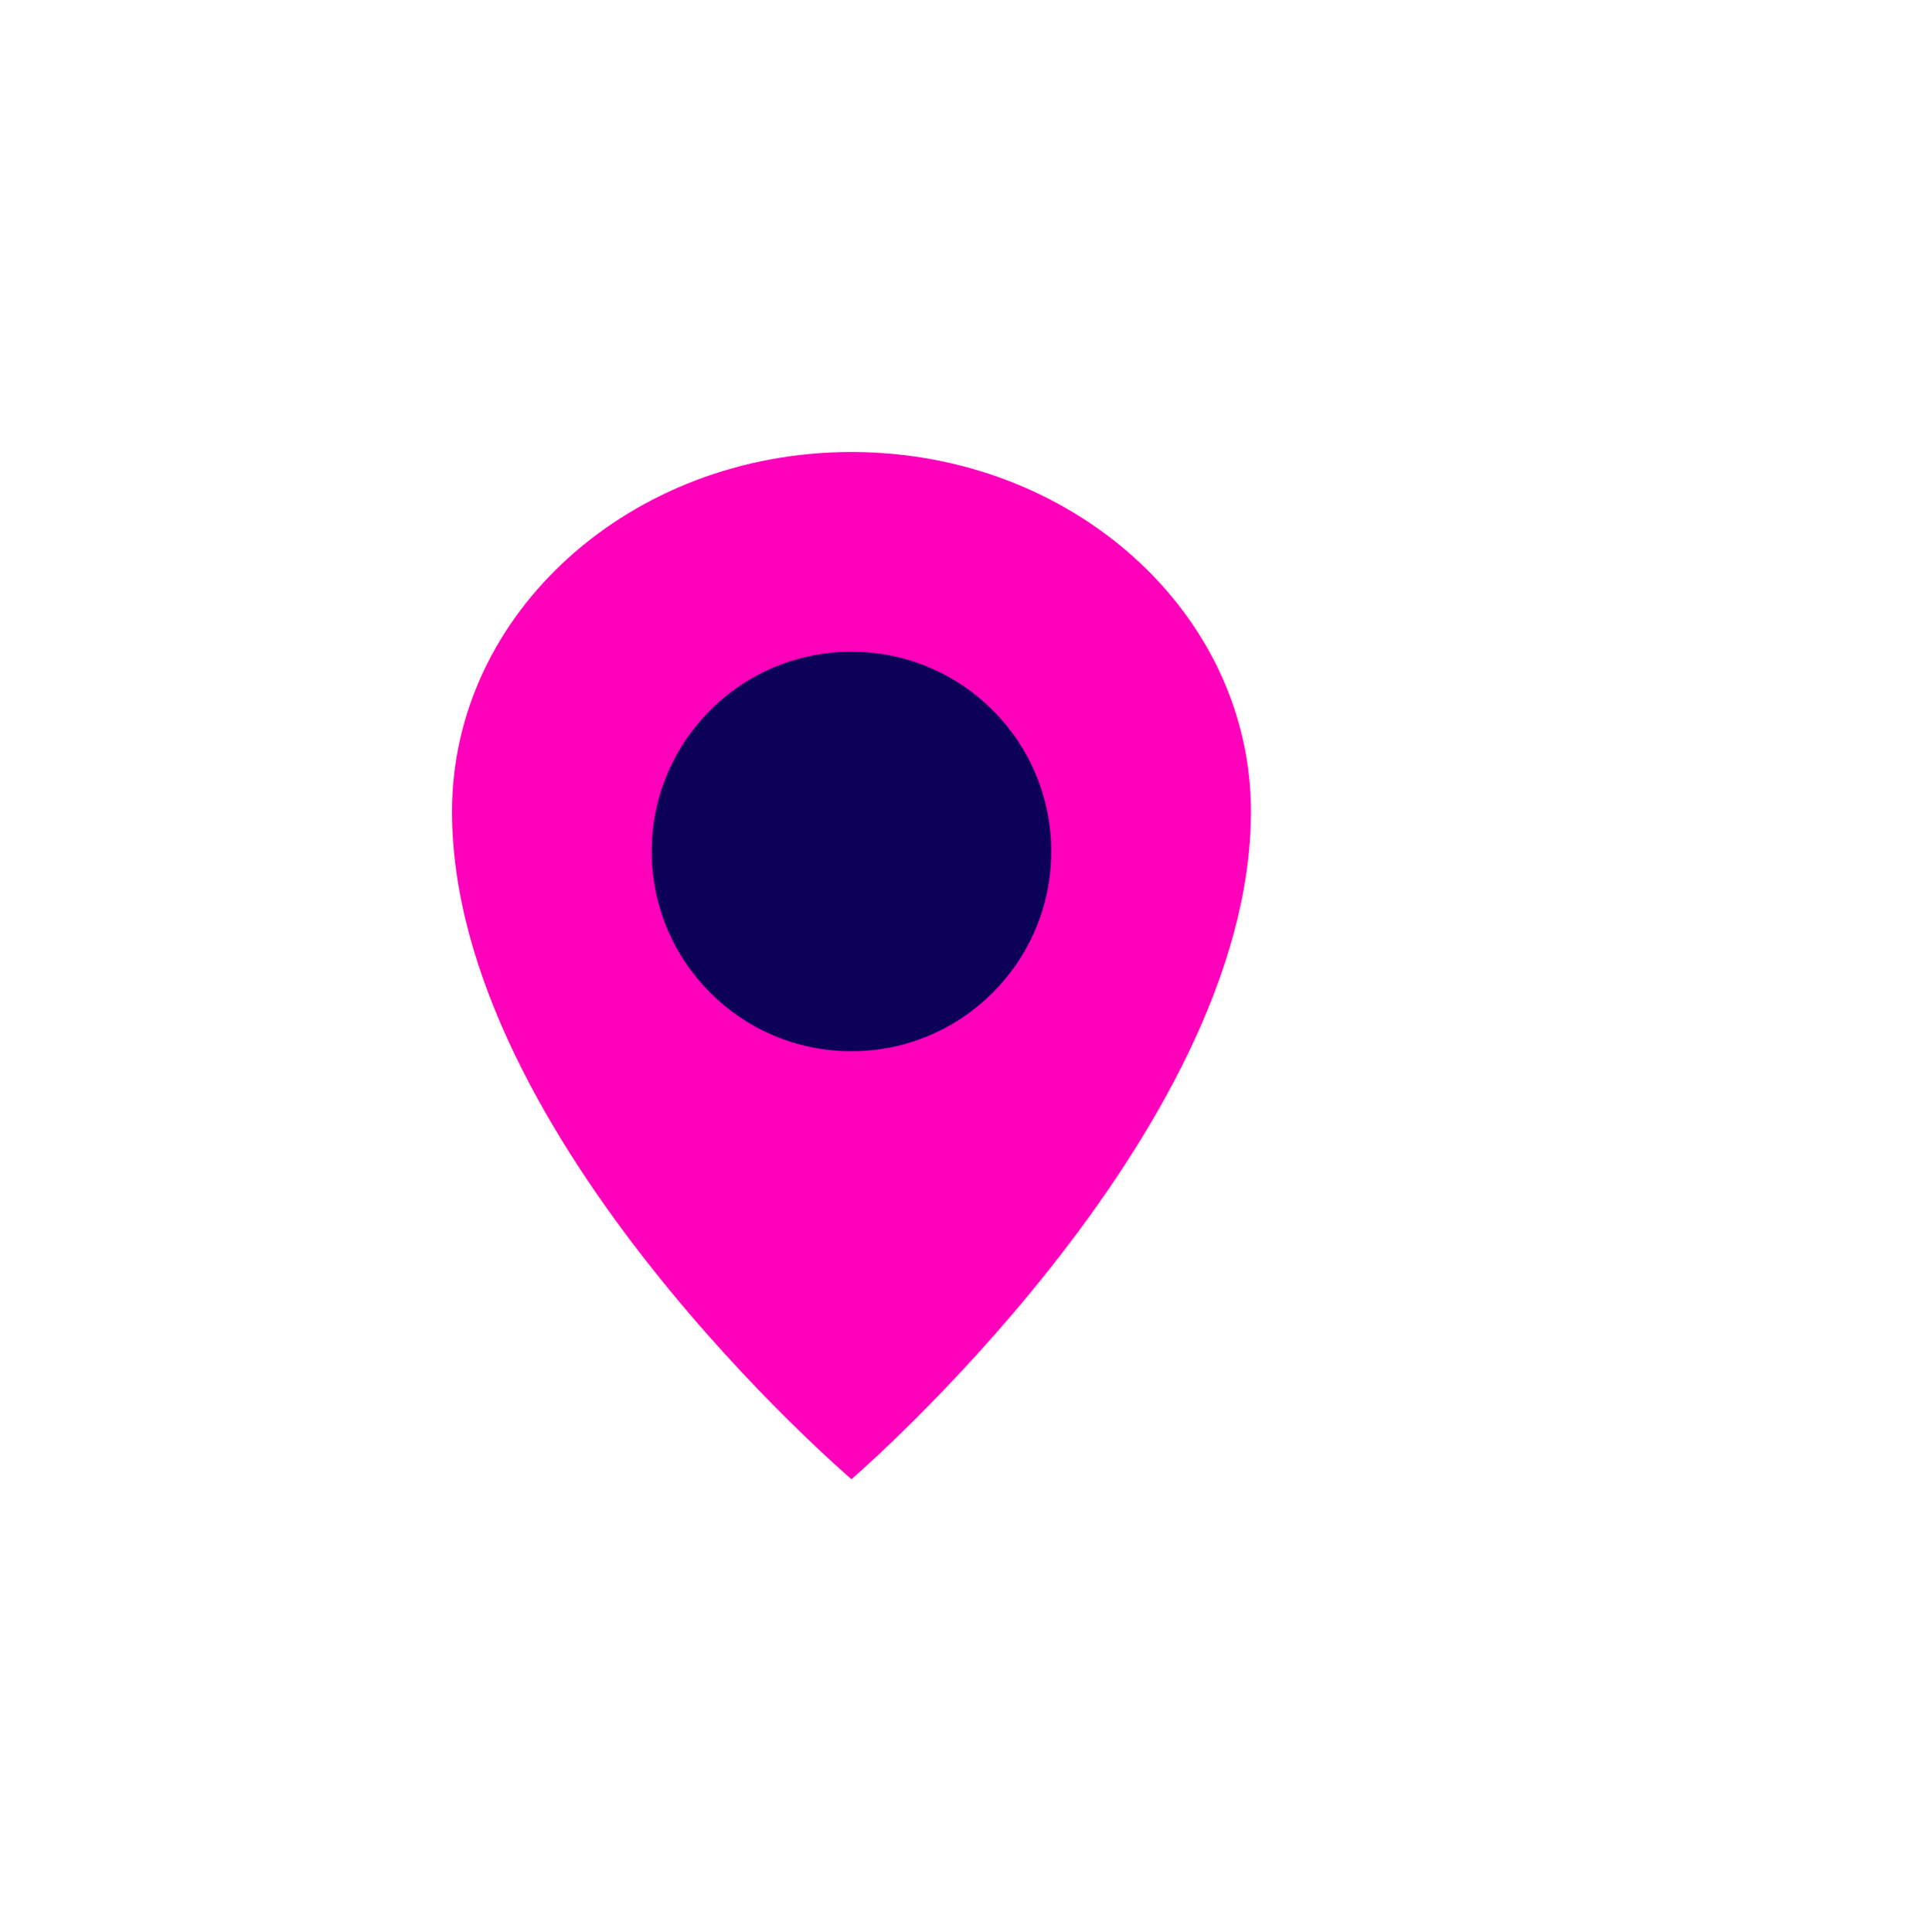
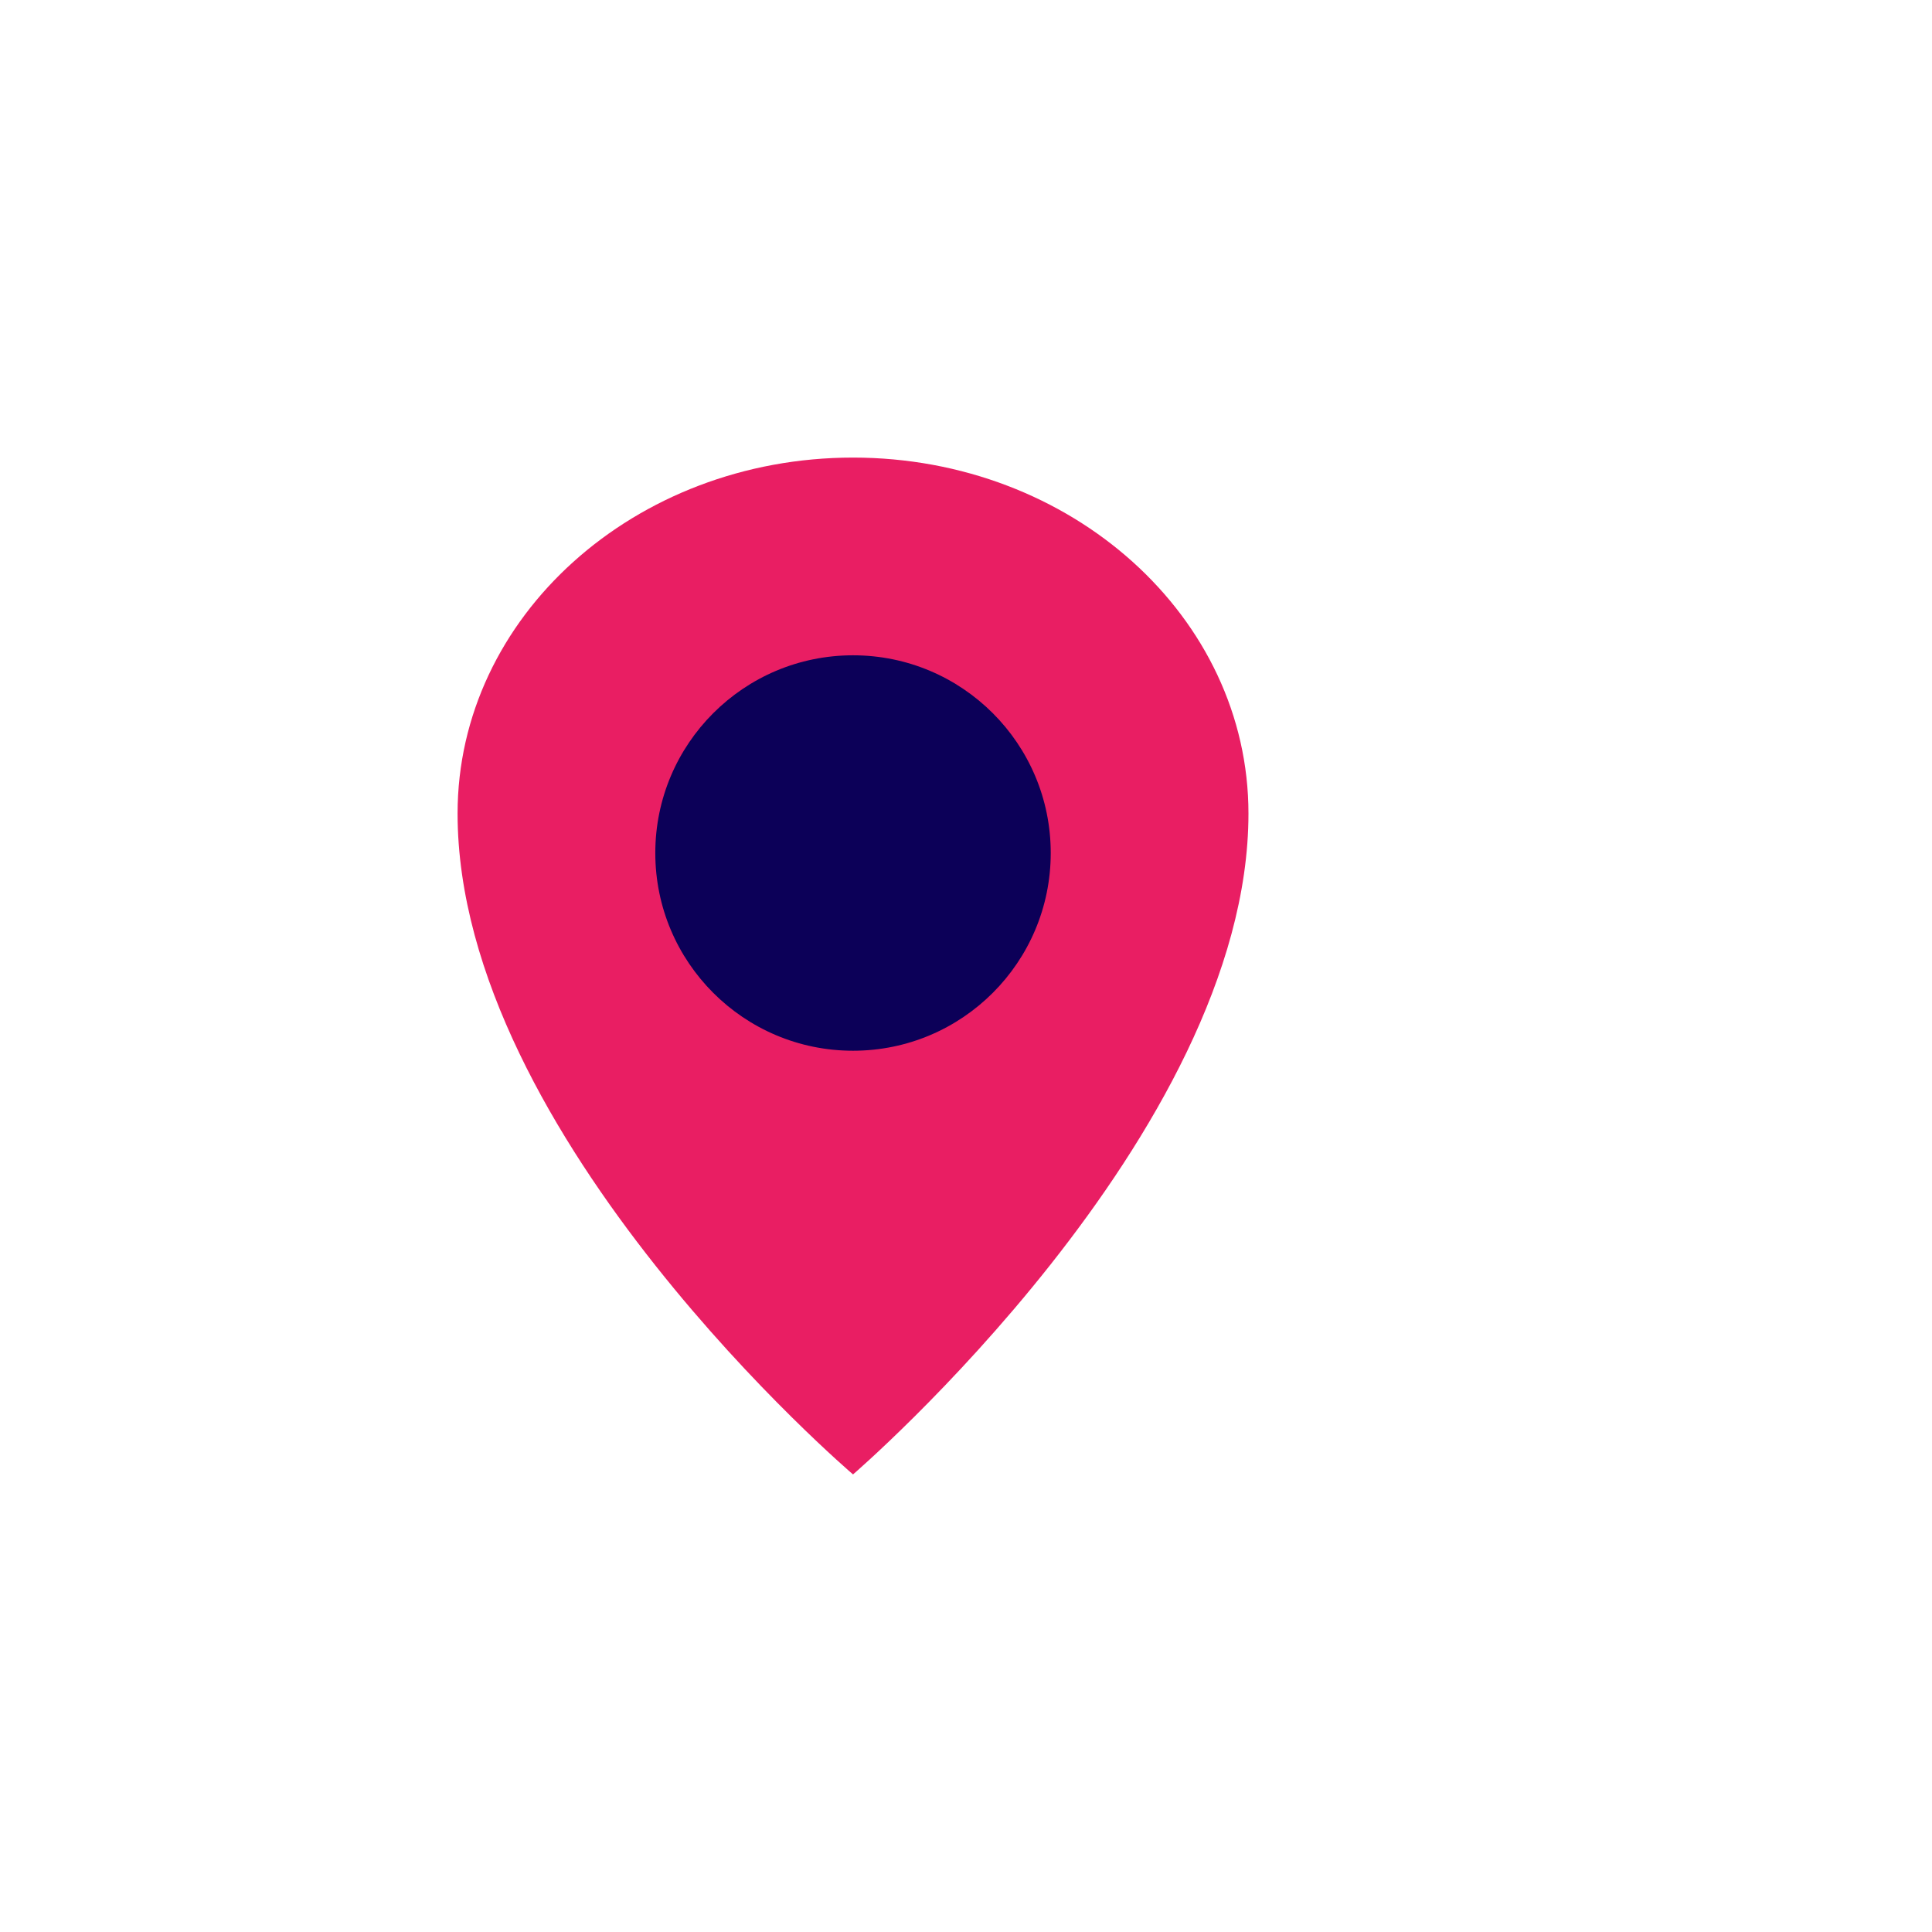
- <svg xmlns="http://www.w3.org/2000/svg" width="145px" height="145px" viewBox="-15.84 -15.84 67.68 67.68" version="1.1" fill="#4c00ff" stroke="#4c00ff">
+ <svg xmlns="http://www.w3.org/2000/svg" width="800px" height="800px" viewBox="-16.2 -16.2 68.40 68.40" version="1.1" fill="#000000">
  <g id="SVGRepo_bgCarrier" stroke-width="0" />
  <g id="SVGRepo_tracerCarrier" stroke-linecap="round" stroke-linejoin="round" />
  <g id="SVGRepo_iconCarrier">
    <defs> </defs>
-     <g id="Vivid.JS" stroke-width="0" fill="none" fill-rule="evenodd">
+     <g id="Vivid.JS" stroke="none" stroke-width="1" fill="none" fill-rule="evenodd">
      <g id="Vivid-Icons" transform="translate(-125, -643)">
        <g id="Icons" transform="translate(37, 169)">
          <g id="map-marker" transform="translate(78, 468)">
            <g transform="translate(10, 6)">
-               <path d="M14,0 C21.732,0 28,5.641 28,12.6 C28,23.963 14,36 14,36 C14,36 0,24.064 0,12.6 C0,5.641 6.268,0 14,0 Z" id="Shape" fill="#ff00bb"> </path>
+               <path d="M14,0 C21.732,0 28,5.641 28,12.6 C28,23.963 14,36 14,36 C14,36 0,24.064 0,12.6 C0,5.641 6.268,0 14,0 Z" id="Shape" fill="#E91E63"> </path>
              <circle id="Oval" fill="#0C0058" fill-rule="nonzero" cx="14" cy="14" r="7"> </circle>
            </g>
          </g>
        </g>
      </g>
    </g>
  </g>
</svg>
